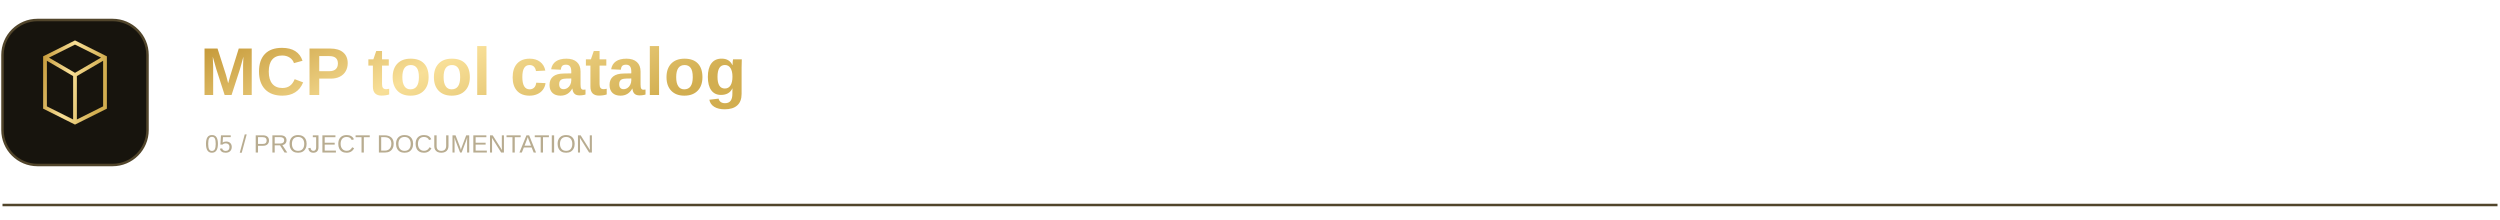
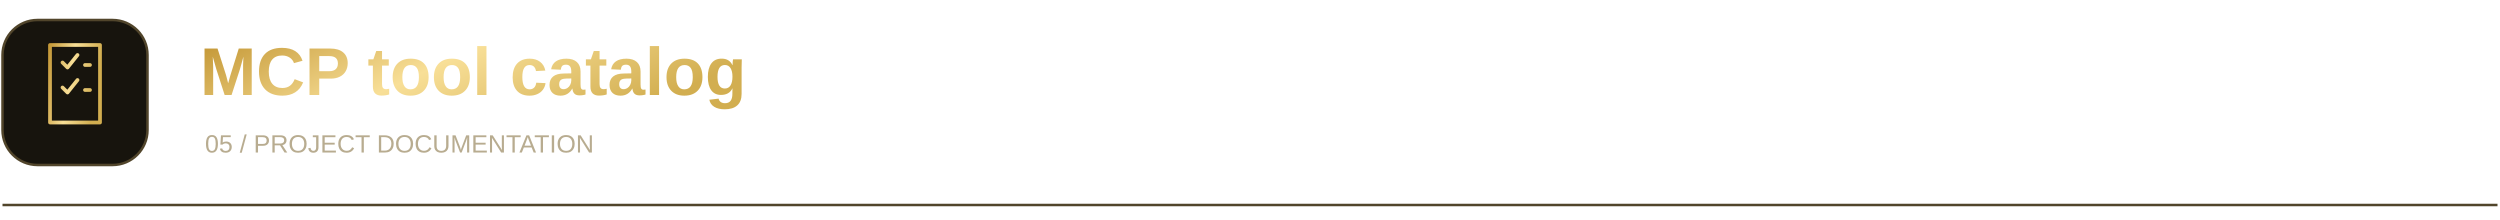
<svg xmlns="http://www.w3.org/2000/svg" width="1000" height="88" viewBox="0 0 1000 88" role="img">
  <defs>
    <linearGradient id="gold" x1="0%" y1="0%" x2="100%" y2="25%">
      <stop offset="0%" stop-color="#C59938" />
      <stop offset="48%" stop-color="#F8DF97" />
      <stop offset="100%" stop-color="#D2AE50" />
    </linearGradient>
    <linearGradient id="shine">
      <stop stop-color="#FFF3C8" stop-opacity="0" />
      <stop offset=".48" stop-color="#D6B960" stop-opacity=".15" />
      <stop offset=".53" stop-color="#FFF8E4" stop-opacity=".7" />
      <stop offset=".59" stop-color="#D6B960" stop-opacity=".12" />
      <stop offset="1" stop-color="#FFF3C8" stop-opacity="0" />
    </linearGradient>
    <clipPath id="hero">
      <rect x="1" y="1" width="998" height="258" rx="18" />
    </clipPath>
  </defs>
  <rect x="1" y="8" width="58" height="58" rx="14" fill="#17140D" stroke="#51452B" />
-   <path d="M18 23l12-6 12 6v20l-12 6-12-6z M18 23l12 7 12-7 M30 30v19" fill="none" stroke="url(#gold)" stroke-width="1.5" />
+   <path d="M20 18h20v31H20z M25 25l2 2 4-5 M25 35l2 2 4-5 M34 26h2 M34 36h2" fill="none" stroke="url(#gold)" stroke-width="1.5" stroke-linejoin="round" stroke-linecap="round" />
  <text x="80" y="38" font-family="Segoe UI,Microsoft YaHei,Arial,sans-serif" font-size="27" font-weight="700" fill="url(#gold)">MCP tool catalog</text>
  <text x="82" y="61" font-family="Segoe UI,Microsoft YaHei,Arial,sans-serif" font-size="10" font-weight="400" fill="#B8AC90">05 / PROJECT DOCUMENTATION</text>
  <path d="M1 82H999" stroke="#51452B" />
</svg>
